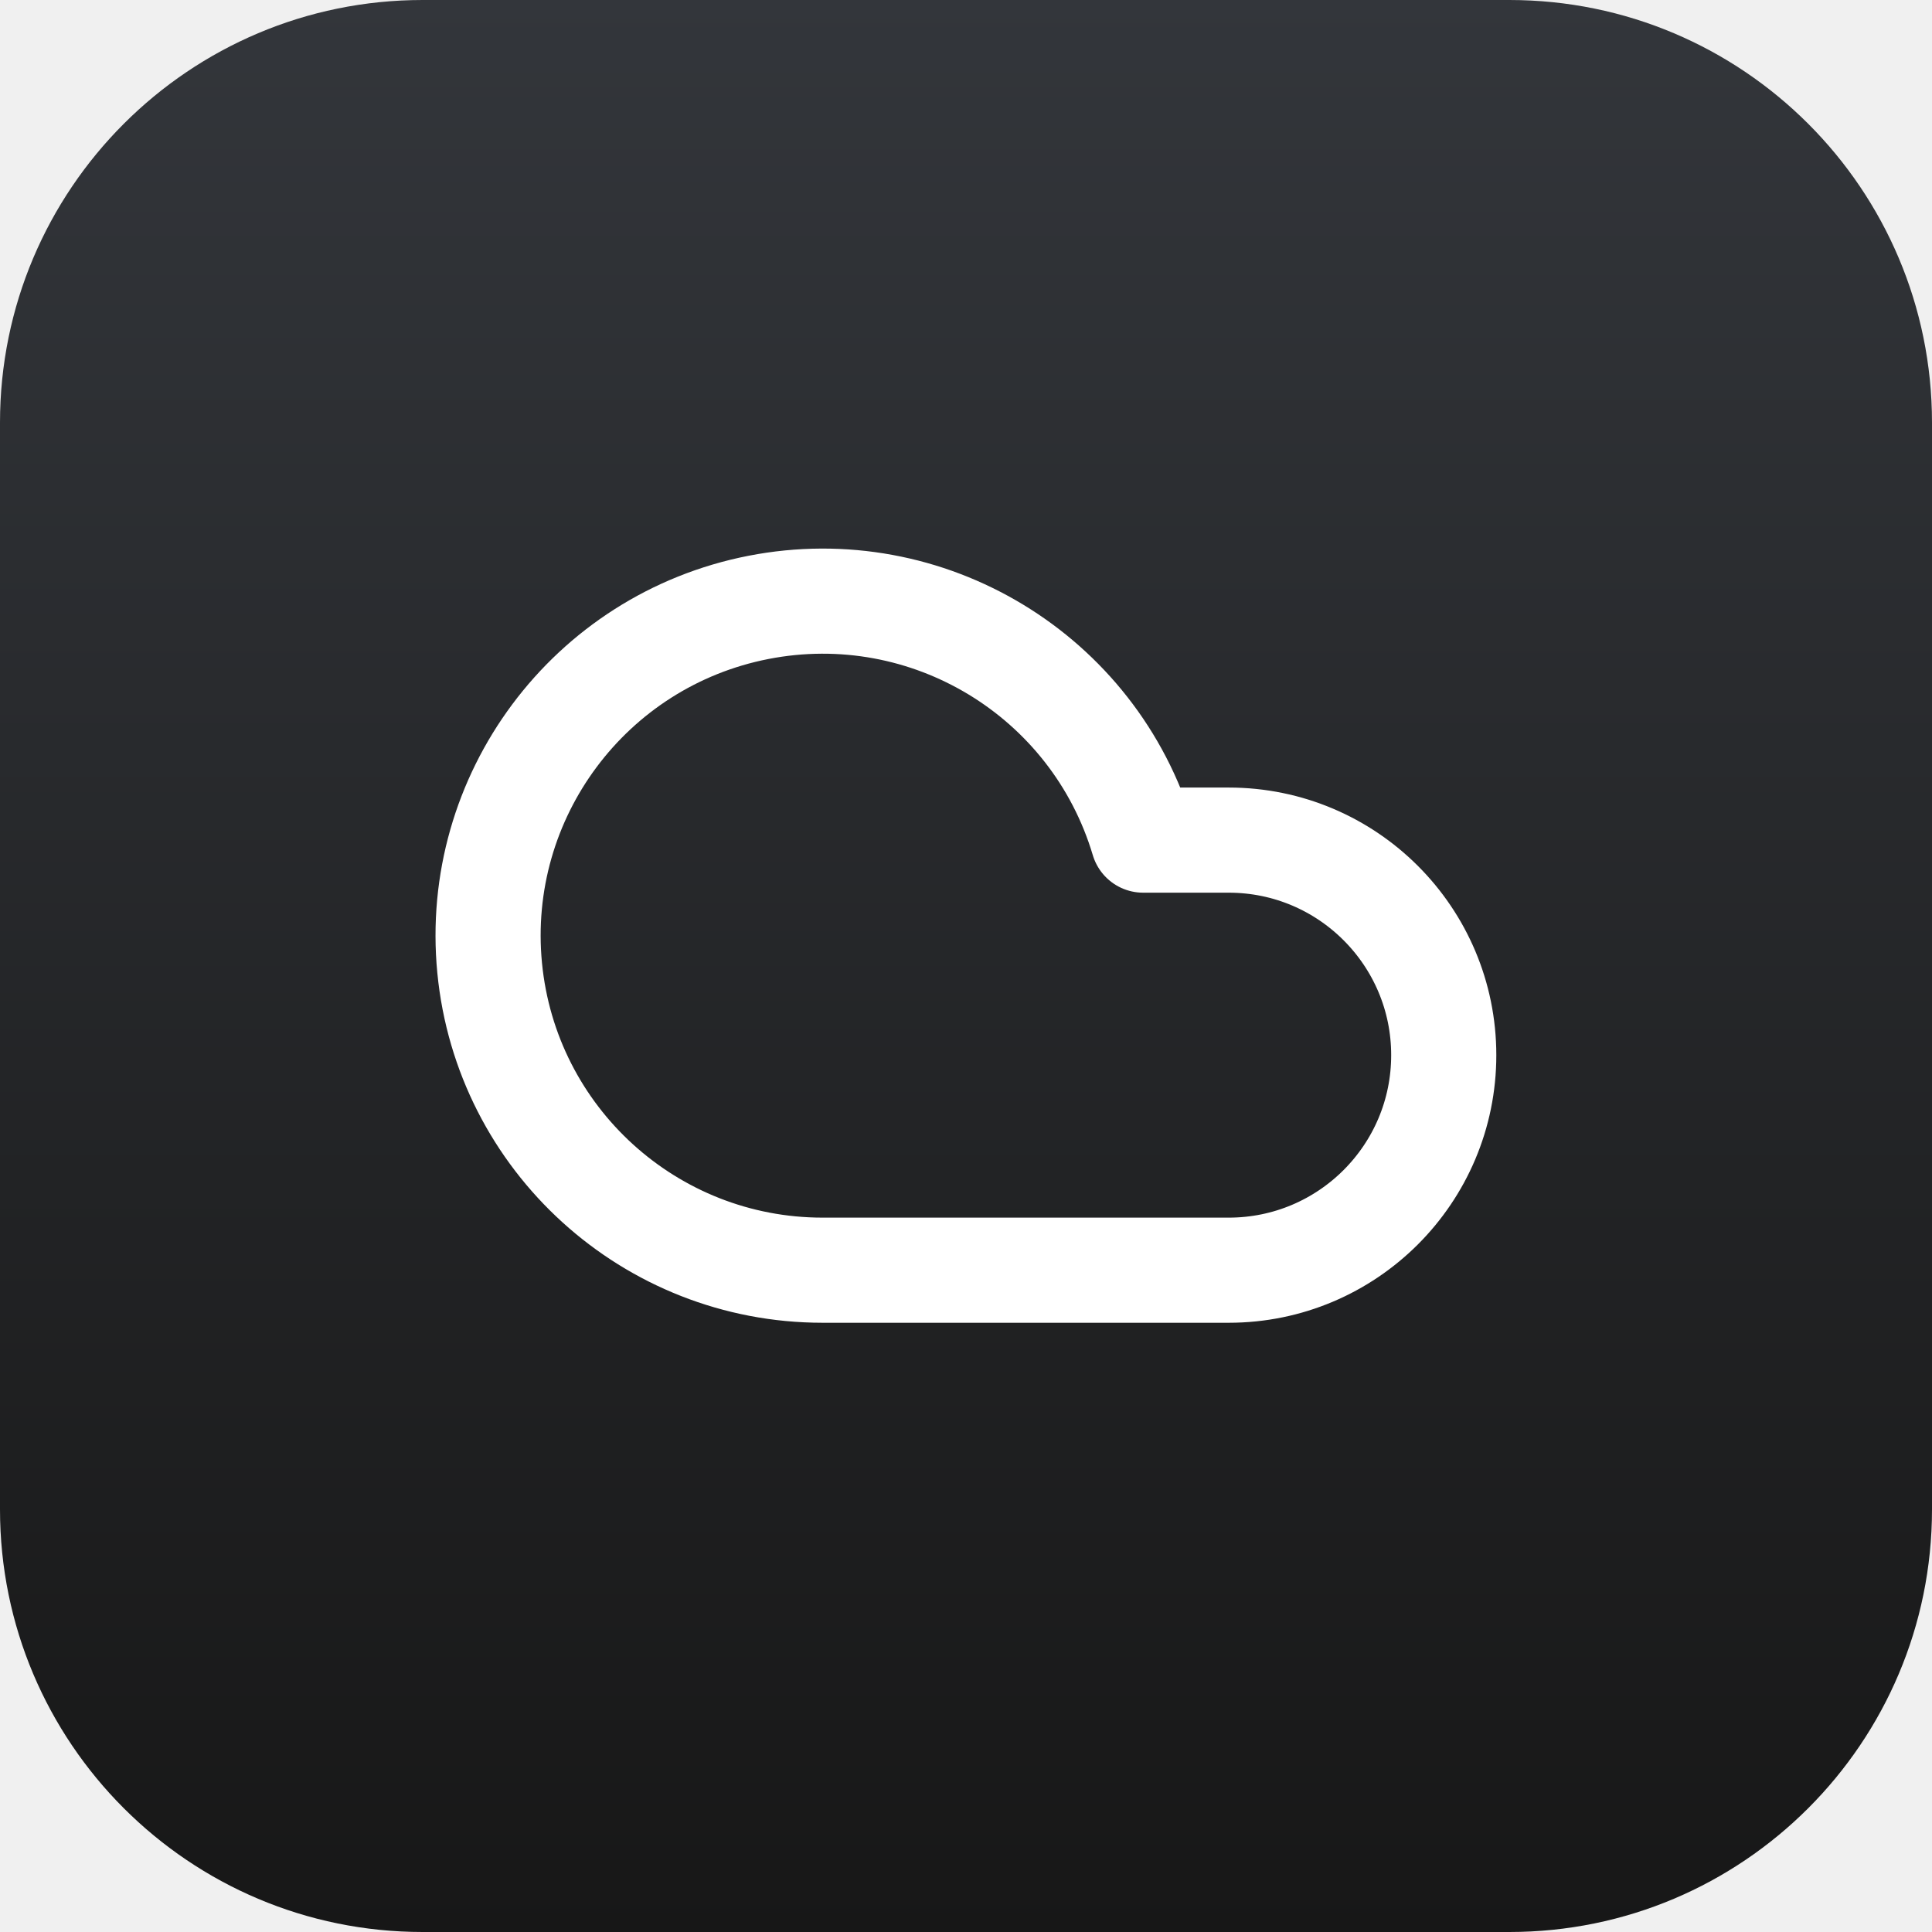
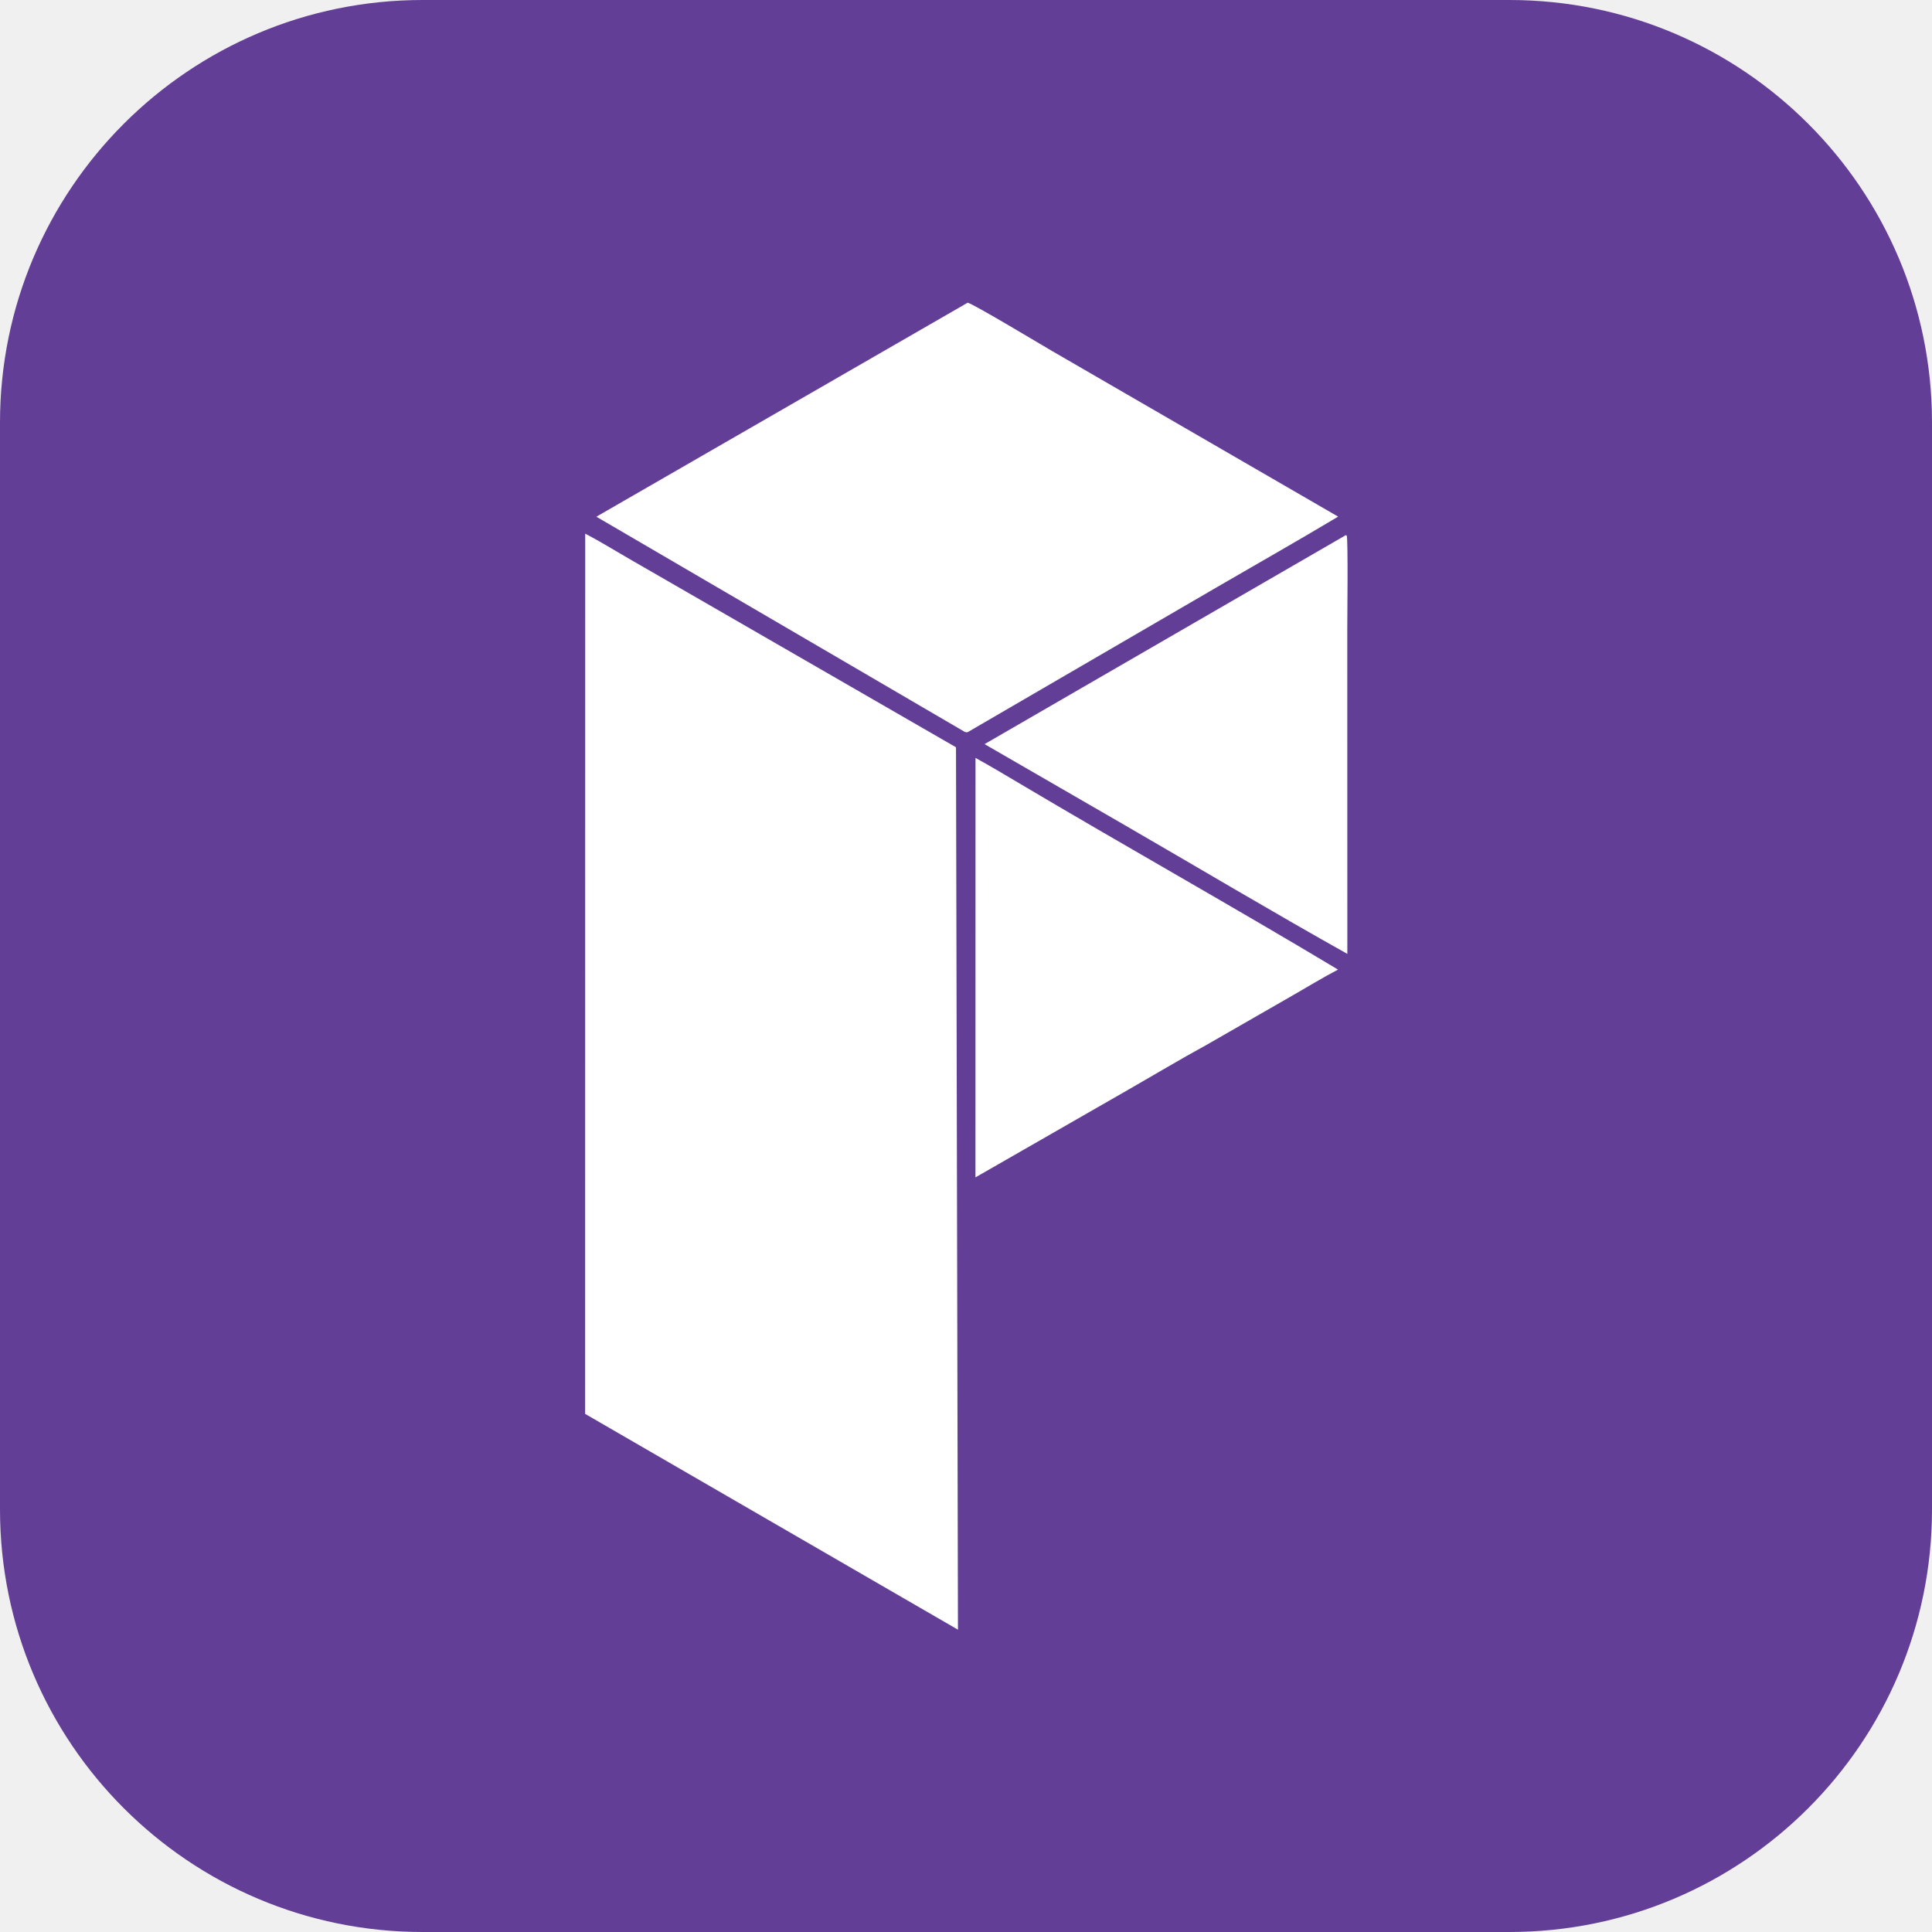
<svg xmlns="http://www.w3.org/2000/svg" viewBox="0 0 64 64">
-   <defs>
-     <linearGradient id="brand" x1="0" y1="0" x2="0" y2="1">
-       <stop offset="0" stop-color="#33363b" />
-       <stop offset="1" stop-color="#171717" />
-     </linearGradient>
-   </defs>
-   <rect width="64" height="64" rx="14" fill="url(#brand)" />
-   <g transform="translate(13 12) scale(1.583)" fill="none" stroke="#fff" stroke-width="2.2" stroke-linecap="round" stroke-linejoin="round">
-     <path d="M17.5 19H9a7 7 0 1 1 6.71-9h1.79a4.5 4.5 0 1 1 0 9Z" />
+   <rect width="64" height="64" rx="14" fill="#623E96" />
+   <g transform="translate(-1.375 0.464) scale(0.03406)" fill="#fff">
+     <path d="M609.533 505.397C622.526 512.087 638.608 521.961 651.504 529.413L727.467 573.202 970.163 713.176 972.063 1571.383 609.445 1361.493 609.533 505.397z" />
+     <path d="M981.533 280.773C987.583 282.205 1052.663 321.429 1063.873 327.921L1341.823 488.85C1303.233 511.941 1263.093 534.679 1224.153 557.318L981.523 698.465C980.153 698.817 979.033 698.406 977.893 697.739 941.593 676.584 905.198 655.273 868.942 634.076L620.386 488.919 981.533 280.773z" />
+     <path d="M1349.313 506.831L1350.203 507.354C1351.583 511.269 1350.713 590.368 1350.713 599.163L1350.773 914.113C1277.903 873.286 1203.543 828.956 1131.053 787.02L997.943 710.103 1349.313 506.831z" />
+     <path d="M989.133 723.506C1003.213 731.268 1017.383 739.701 1031.233 747.931 1134.223 809.11 1239.043 867.781 1341.723 929.403 1328.203 936.373 1311.473 946.553 1298.003 954.273L1213.623 1002.743C1189.043 1016.123 1162.993 1031.733 1138.603 1045.713L989.083 1131.473 989.133 723.506z" />
  </g>
</svg>
